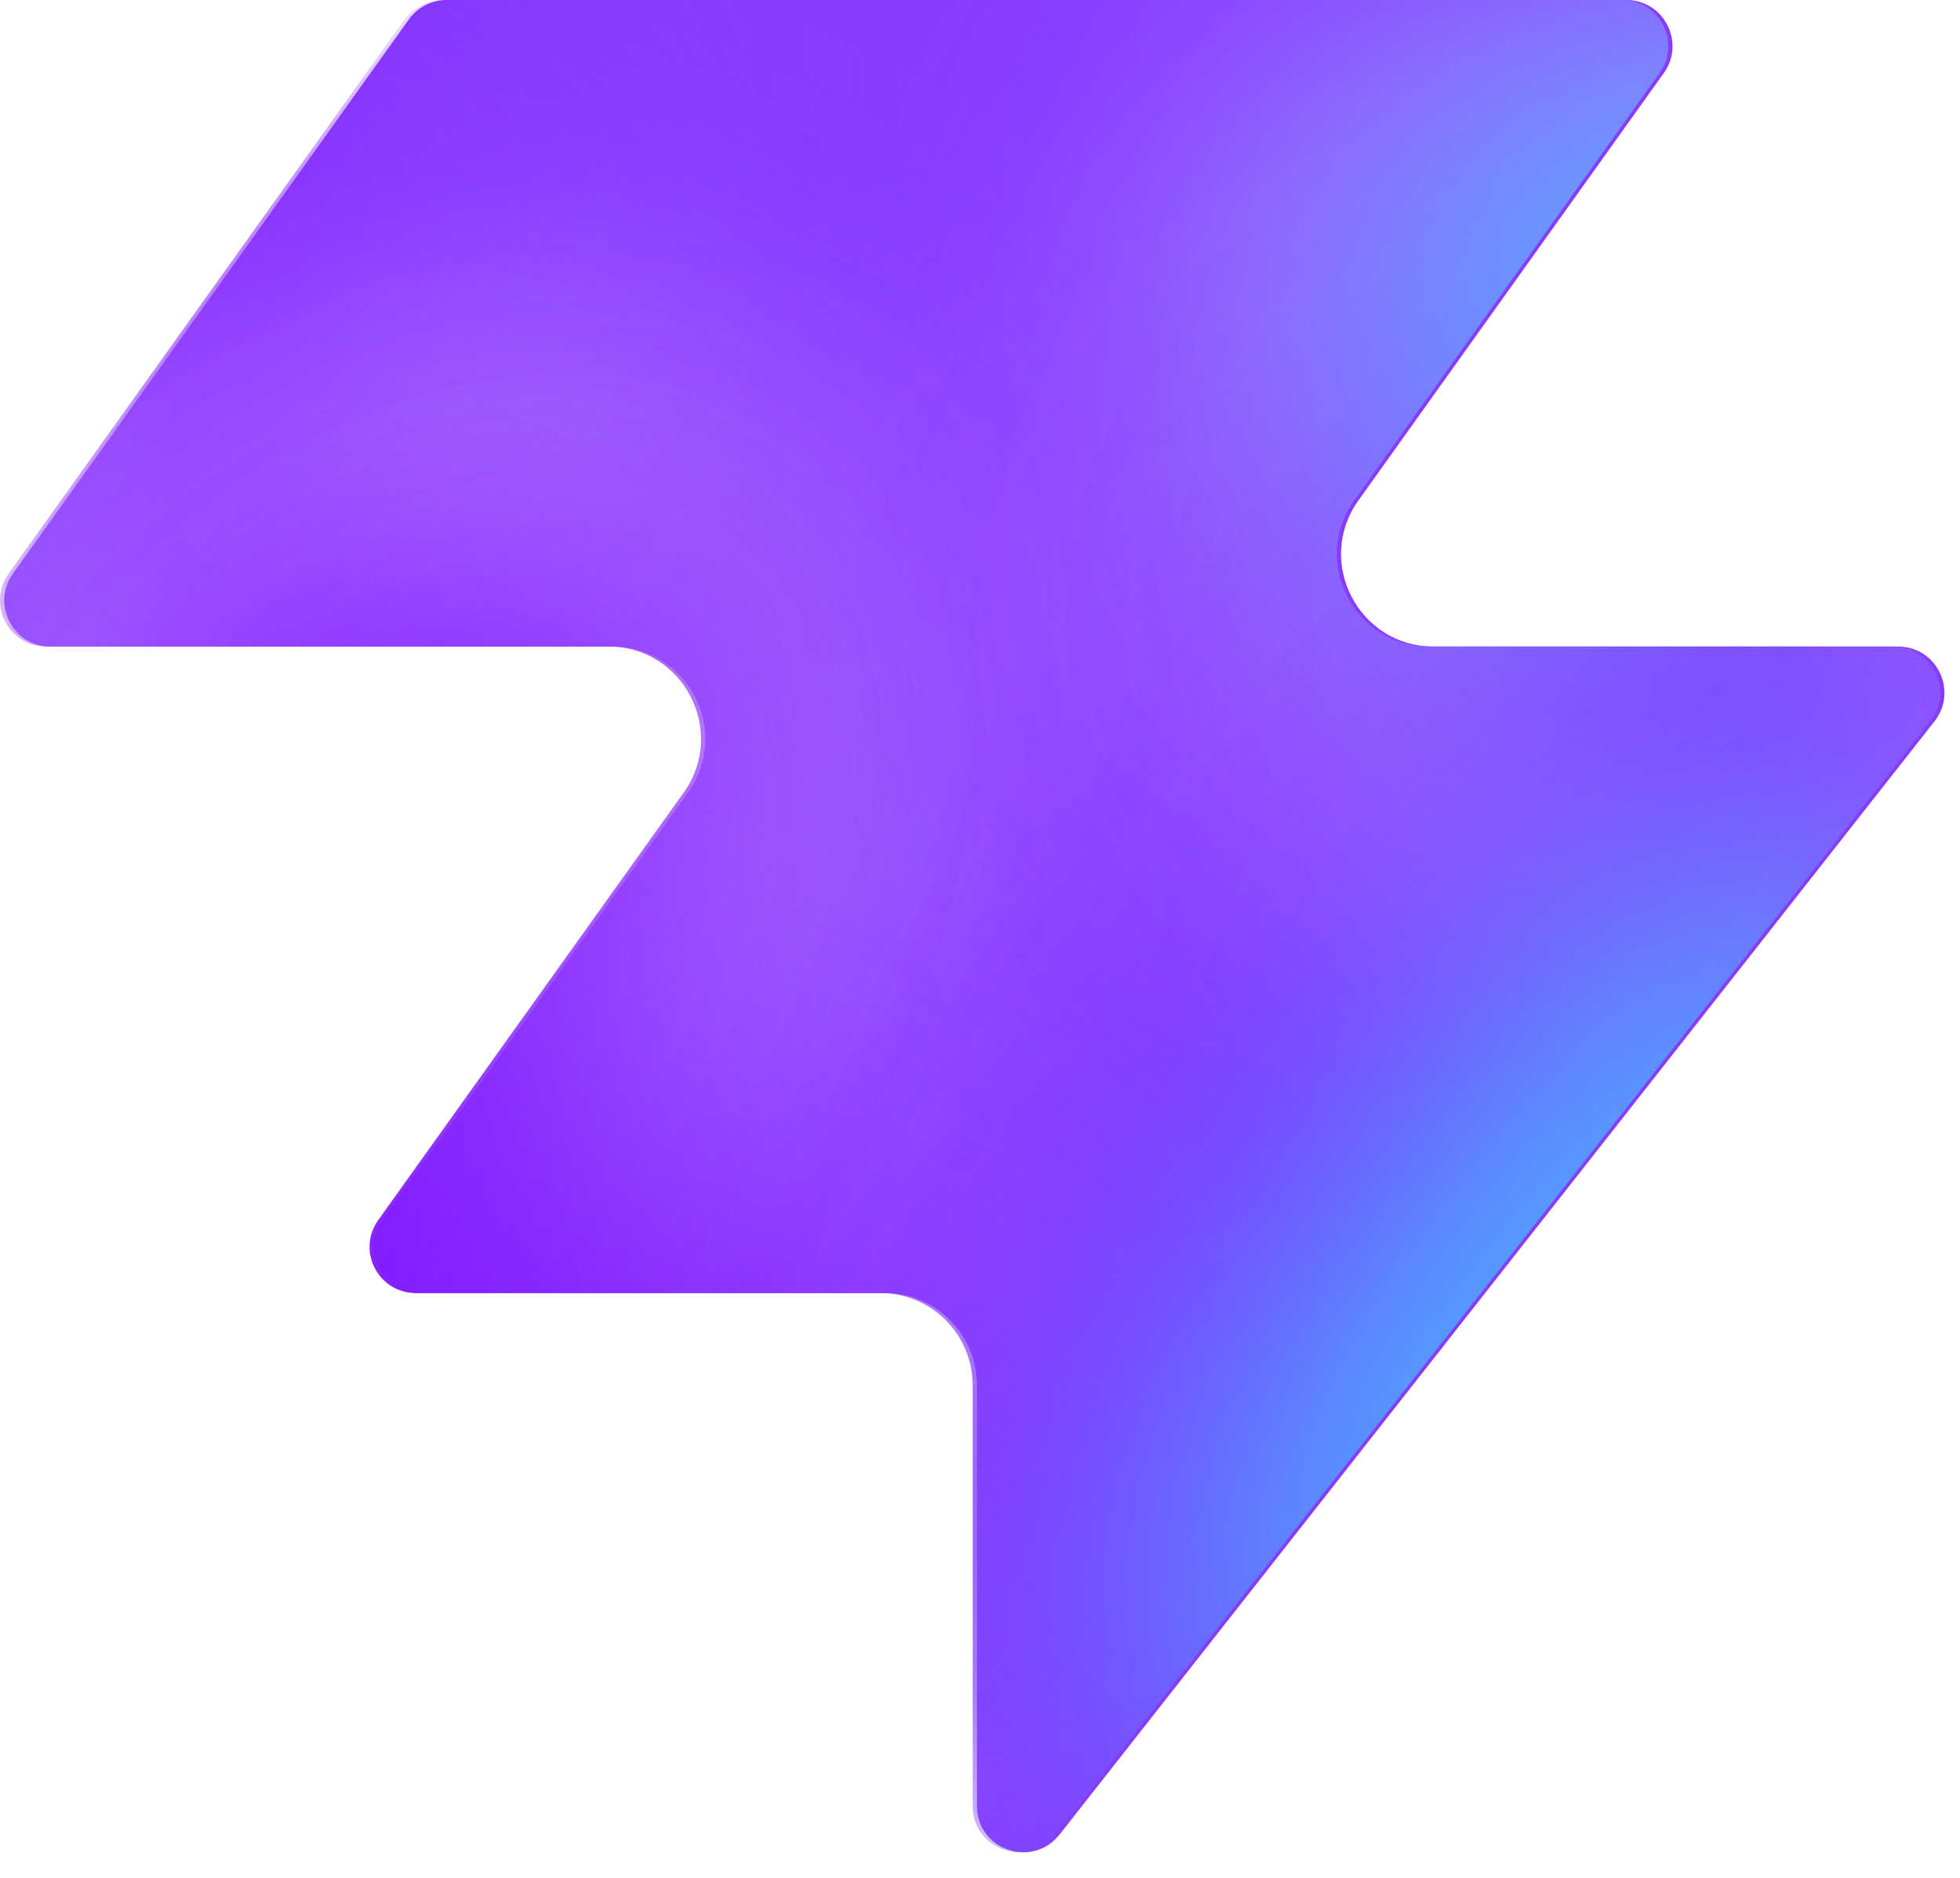
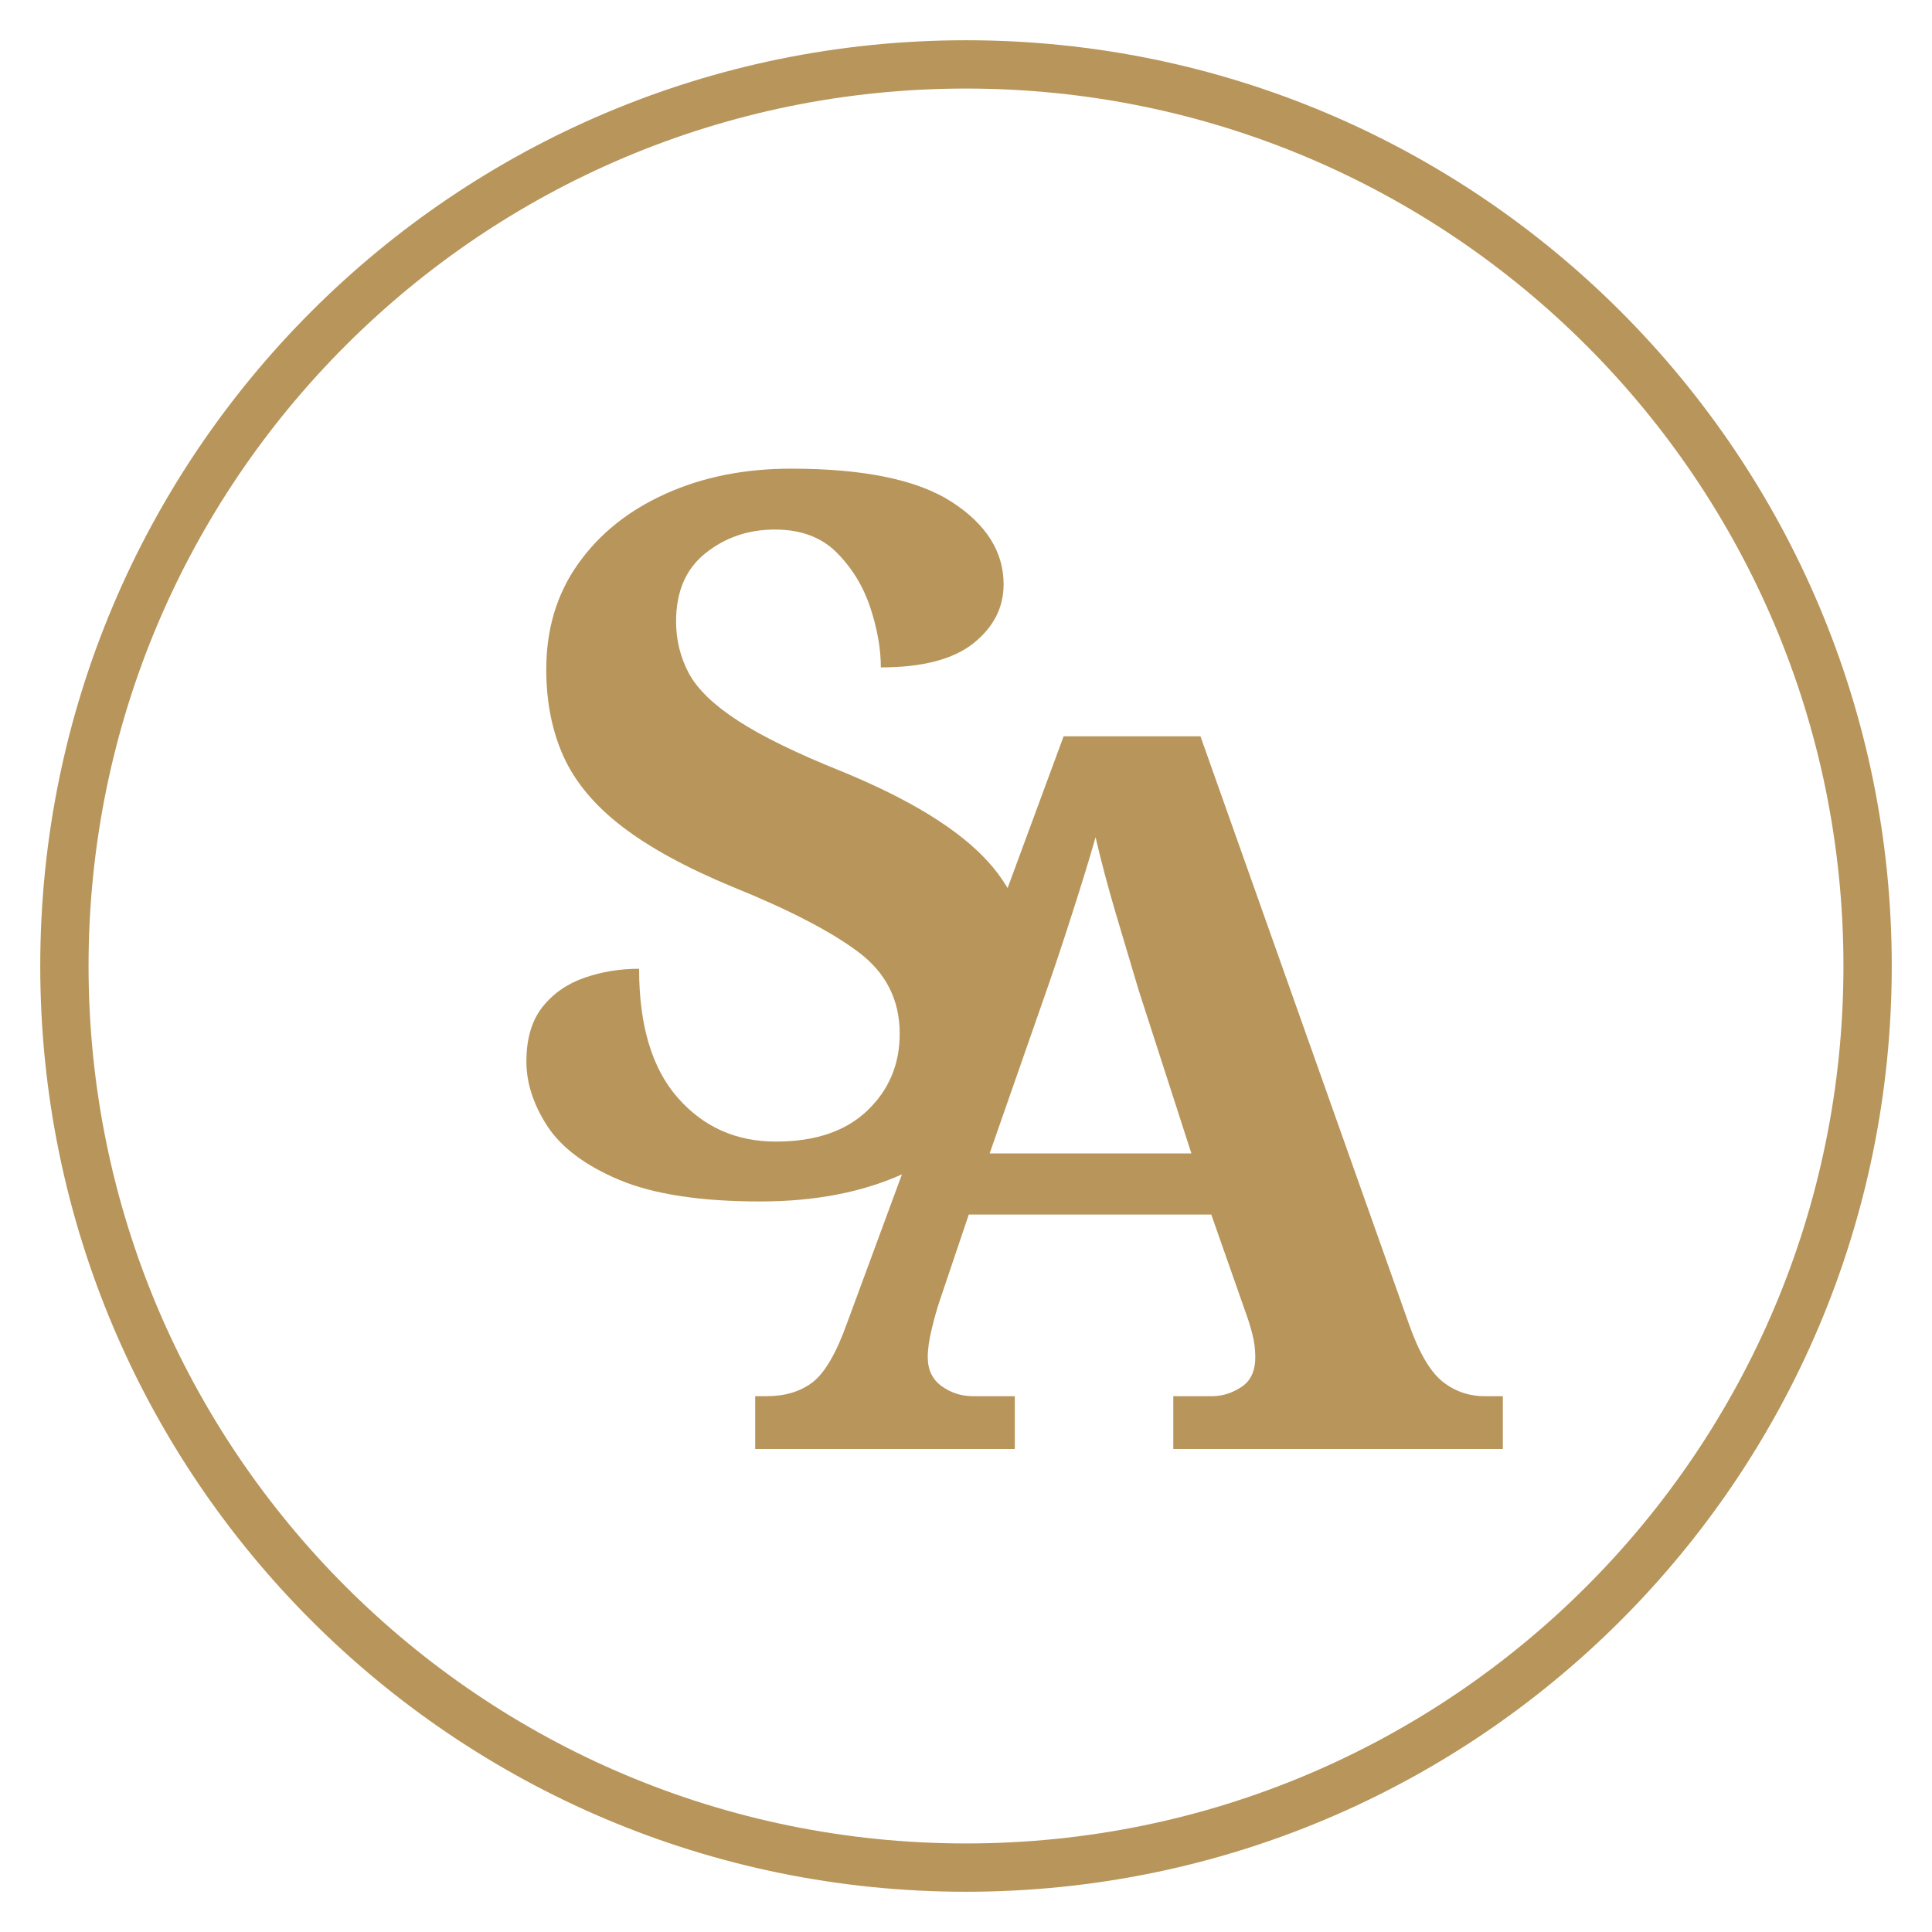
- <svg xmlns="http://www.w3.org/2000/svg" width="48" height="46" fill="none" viewBox="0 0 48 46">
-   <path fill="#863bff" d="M25.946 44.938c-.664.845-2.021.375-2.021-.698V33.937a2.26 2.26 0 0 0-2.262-2.262H10.287c-.92 0-1.456-1.04-.92-1.788l7.48-10.471c1.07-1.497 0-3.578-1.842-3.578H1.237c-.92 0-1.456-1.04-.92-1.788L10.013.474c.214-.297.556-.474.92-.474h28.894c.92 0 1.456 1.04.92 1.788l-7.48 10.471c-1.07 1.498 0 3.579 1.842 3.579h11.377c.943 0 1.473 1.088.89 1.83L25.947 44.94z" style="fill:#863bff;fill:color(display-p3 .525 .23 1);fill-opacity:1" />
-   <mask id="a" width="48" height="46" x="0" y="0" maskUnits="userSpaceOnUse" style="mask-type:alpha">
-     <path fill="#000" d="M25.842 44.938c-.664.844-2.021.375-2.021-.698V33.937a2.26 2.26 0 0 0-2.262-2.262H10.183c-.92 0-1.456-1.04-.92-1.788l7.48-10.471c1.07-1.498 0-3.579-1.842-3.579H1.133c-.92 0-1.456-1.04-.92-1.787L9.91.473c.214-.297.556-.474.92-.474h28.894c.92 0 1.456 1.04.92 1.788l-7.48 10.471c-1.07 1.498 0 3.578 1.842 3.578h11.377c.943 0 1.473 1.088.89 1.832L25.843 44.94z" style="fill:#000;fill-opacity:1" />
-   </mask>
-   <g mask="url(#a)">
-     <g filter="url(#b)">
-       <ellipse cx="5.508" cy="14.704" fill="#ede6ff" rx="5.508" ry="14.704" style="fill:#ede6ff;fill:color(display-p3 .927 .903 1);fill-opacity:1" transform="matrix(.00324 1 1 -.00324 -4.47 31.516)" />
-     </g>
-     <g filter="url(#c)">
-       <ellipse cx="10.399" cy="29.851" fill="#ede6ff" rx="10.399" ry="29.851" style="fill:#ede6ff;fill:color(display-p3 .927 .903 1);fill-opacity:1" transform="matrix(.00324 1 1 -.00324 -39.328 7.883)" />
-     </g>
-     <g filter="url(#d)">
-       <ellipse cx="5.508" cy="30.487" fill="#7e14ff" rx="5.508" ry="30.487" style="fill:#7e14ff;fill:color(display-p3 .492 .077 1);fill-opacity:1" transform="rotate(89.814 -25.913 -14.639)scale(1 -1)" />
-     </g>
-     <g filter="url(#e)">
-       <ellipse cx="5.508" cy="30.599" fill="#7e14ff" rx="5.508" ry="30.599" style="fill:#7e14ff;fill:color(display-p3 .492 .077 1);fill-opacity:1" transform="rotate(89.814 -32.644 -3.334)scale(1 -1)" />
-     </g>
-     <g filter="url(#f)">
-       <ellipse cx="5.508" cy="30.599" fill="#7e14ff" rx="5.508" ry="30.599" style="fill:#7e14ff;fill:color(display-p3 .492 .077 1);fill-opacity:1" transform="matrix(.00324 1 1 -.00324 -34.34 30.47)" />
-     </g>
-     <g filter="url(#g)">
-       <ellipse cx="14.072" cy="22.078" fill="#ede6ff" rx="14.072" ry="22.078" style="fill:#ede6ff;fill:color(display-p3 .927 .903 1);fill-opacity:1" transform="rotate(93.35 24.506 48.493)scale(-1 1)" />
-     </g>
-     <g filter="url(#h)">
-       <ellipse cx="3.47" cy="21.501" fill="#7e14ff" rx="3.47" ry="21.501" style="fill:#7e14ff;fill:color(display-p3 .492 .077 1);fill-opacity:1" transform="rotate(89.009 28.708 47.59)scale(-1 1)" />
-     </g>
-     <g filter="url(#i)">
-       <ellipse cx="3.47" cy="21.501" fill="#7e14ff" rx="3.47" ry="21.501" style="fill:#7e14ff;fill:color(display-p3 .492 .077 1);fill-opacity:1" transform="rotate(89.009 28.708 47.59)scale(-1 1)" />
-     </g>
-     <g filter="url(#j)">
-       <ellipse cx=".387" cy="8.972" fill="#7e14ff" rx="4.407" ry="29.108" style="fill:#7e14ff;fill:color(display-p3 .492 .077 1);fill-opacity:1" transform="rotate(39.51 .387 8.972)" />
-     </g>
-     <g filter="url(#k)">
-       <ellipse cx="47.523" cy="-6.092" fill="#7e14ff" rx="4.407" ry="29.108" style="fill:#7e14ff;fill:color(display-p3 .492 .077 1);fill-opacity:1" transform="rotate(37.892 47.523 -6.092)" />
-     </g>
-     <g filter="url(#l)">
-       <ellipse cx="41.412" cy="6.333" fill="#47bfff" rx="5.971" ry="9.665" style="fill:#47bfff;fill:color(display-p3 .28 .748 1);fill-opacity:1" transform="rotate(37.892 41.412 6.333)" />
-     </g>
-     <g filter="url(#m)">
-       <ellipse cx="-1.879" cy="38.332" fill="#7e14ff" rx="4.407" ry="29.108" style="fill:#7e14ff;fill:color(display-p3 .492 .077 1);fill-opacity:1" transform="rotate(37.892 -1.88 38.332)" />
-     </g>
-     <g filter="url(#n)">
-       <ellipse cx="-1.879" cy="38.332" fill="#7e14ff" rx="4.407" ry="29.108" style="fill:#7e14ff;fill:color(display-p3 .492 .077 1);fill-opacity:1" transform="rotate(37.892 -1.88 38.332)" />
-     </g>
-     <g filter="url(#o)">
-       <ellipse cx="35.651" cy="29.907" fill="#7e14ff" rx="4.407" ry="29.108" style="fill:#7e14ff;fill:color(display-p3 .492 .077 1);fill-opacity:1" transform="rotate(37.892 35.651 29.907)" />
-     </g>
-     <g filter="url(#p)">
-       <ellipse cx="38.418" cy="32.4" fill="#47bfff" rx="5.971" ry="15.297" style="fill:#47bfff;fill:color(display-p3 .28 .748 1);fill-opacity:1" transform="rotate(37.892 38.418 32.4)" />
-     </g>
-   </g>
-   <defs>
-     <filter id="b" width="60.045" height="41.654" x="-19.77" y="16.149" color-interpolation-filters="sRGB" filterUnits="userSpaceOnUse">
-       <feFlood flood-opacity="0" result="BackgroundImageFix" />
-       <feBlend in="SourceGraphic" in2="BackgroundImageFix" result="shape" />
-       <feGaussianBlur result="effect1_foregroundBlur_2002_17158" stdDeviation="7.659" />
-     </filter>
-     <filter id="c" width="90.34" height="51.437" x="-54.613" y="-7.533" color-interpolation-filters="sRGB" filterUnits="userSpaceOnUse">
-       <feFlood flood-opacity="0" result="BackgroundImageFix" />
-       <feBlend in="SourceGraphic" in2="BackgroundImageFix" result="shape" />
-       <feGaussianBlur result="effect1_foregroundBlur_2002_17158" stdDeviation="7.659" />
-     </filter>
-     <filter id="d" width="79.355" height="29.4" x="-49.64" y="2.03" color-interpolation-filters="sRGB" filterUnits="userSpaceOnUse">
-       <feFlood flood-opacity="0" result="BackgroundImageFix" />
-       <feBlend in="SourceGraphic" in2="BackgroundImageFix" result="shape" />
-       <feGaussianBlur result="effect1_foregroundBlur_2002_17158" stdDeviation="4.596" />
-     </filter>
-     <filter id="e" width="79.579" height="29.4" x="-45.045" y="20.029" color-interpolation-filters="sRGB" filterUnits="userSpaceOnUse">
-       <feFlood flood-opacity="0" result="BackgroundImageFix" />
-       <feBlend in="SourceGraphic" in2="BackgroundImageFix" result="shape" />
-       <feGaussianBlur result="effect1_foregroundBlur_2002_17158" stdDeviation="4.596" />
-     </filter>
-     <filter id="f" width="79.579" height="29.4" x="-43.513" y="21.178" color-interpolation-filters="sRGB" filterUnits="userSpaceOnUse">
-       <feFlood flood-opacity="0" result="BackgroundImageFix" />
-       <feBlend in="SourceGraphic" in2="BackgroundImageFix" result="shape" />
-       <feGaussianBlur result="effect1_foregroundBlur_2002_17158" stdDeviation="4.596" />
-     </filter>
-     <filter id="g" width="74.749" height="58.852" x="15.756" y="-17.901" color-interpolation-filters="sRGB" filterUnits="userSpaceOnUse">
-       <feFlood flood-opacity="0" result="BackgroundImageFix" />
-       <feBlend in="SourceGraphic" in2="BackgroundImageFix" result="shape" />
-       <feGaussianBlur result="effect1_foregroundBlur_2002_17158" stdDeviation="7.659" />
-     </filter>
-     <filter id="h" width="61.377" height="25.362" x="23.548" y="2.284" color-interpolation-filters="sRGB" filterUnits="userSpaceOnUse">
-       <feFlood flood-opacity="0" result="BackgroundImageFix" />
-       <feBlend in="SourceGraphic" in2="BackgroundImageFix" result="shape" />
-       <feGaussianBlur result="effect1_foregroundBlur_2002_17158" stdDeviation="4.596" />
-     </filter>
-     <filter id="i" width="61.377" height="25.362" x="23.548" y="2.284" color-interpolation-filters="sRGB" filterUnits="userSpaceOnUse">
-       <feFlood flood-opacity="0" result="BackgroundImageFix" />
-       <feBlend in="SourceGraphic" in2="BackgroundImageFix" result="shape" />
-       <feGaussianBlur result="effect1_foregroundBlur_2002_17158" stdDeviation="4.596" />
-     </filter>
-     <filter id="j" width="56.045" height="63.649" x="-27.636" y="-22.853" color-interpolation-filters="sRGB" filterUnits="userSpaceOnUse">
-       <feFlood flood-opacity="0" result="BackgroundImageFix" />
-       <feBlend in="SourceGraphic" in2="BackgroundImageFix" result="shape" />
-       <feGaussianBlur result="effect1_foregroundBlur_2002_17158" stdDeviation="4.596" />
-     </filter>
-     <filter id="k" width="54.814" height="64.646" x="20.116" y="-38.415" color-interpolation-filters="sRGB" filterUnits="userSpaceOnUse">
-       <feFlood flood-opacity="0" result="BackgroundImageFix" />
-       <feBlend in="SourceGraphic" in2="BackgroundImageFix" result="shape" />
-       <feGaussianBlur result="effect1_foregroundBlur_2002_17158" stdDeviation="4.596" />
-     </filter>
-     <filter id="l" width="33.541" height="35.313" x="24.641" y="-11.323" color-interpolation-filters="sRGB" filterUnits="userSpaceOnUse">
-       <feFlood flood-opacity="0" result="BackgroundImageFix" />
-       <feBlend in="SourceGraphic" in2="BackgroundImageFix" result="shape" />
-       <feGaussianBlur result="effect1_foregroundBlur_2002_17158" stdDeviation="4.596" />
-     </filter>
-     <filter id="m" width="54.814" height="64.646" x="-29.286" y="6.009" color-interpolation-filters="sRGB" filterUnits="userSpaceOnUse">
-       <feFlood flood-opacity="0" result="BackgroundImageFix" />
-       <feBlend in="SourceGraphic" in2="BackgroundImageFix" result="shape" />
-       <feGaussianBlur result="effect1_foregroundBlur_2002_17158" stdDeviation="4.596" />
-     </filter>
-     <filter id="n" width="54.814" height="64.646" x="-29.286" y="6.009" color-interpolation-filters="sRGB" filterUnits="userSpaceOnUse">
-       <feFlood flood-opacity="0" result="BackgroundImageFix" />
-       <feBlend in="SourceGraphic" in2="BackgroundImageFix" result="shape" />
-       <feGaussianBlur result="effect1_foregroundBlur_2002_17158" stdDeviation="4.596" />
-     </filter>
-     <filter id="o" width="54.814" height="64.646" x="8.244" y="-2.416" color-interpolation-filters="sRGB" filterUnits="userSpaceOnUse">
-       <feFlood flood-opacity="0" result="BackgroundImageFix" />
-       <feBlend in="SourceGraphic" in2="BackgroundImageFix" result="shape" />
-       <feGaussianBlur result="effect1_foregroundBlur_2002_17158" stdDeviation="4.596" />
-     </filter>
-     <filter id="p" width="39.409" height="43.623" x="18.713" y="10.588" color-interpolation-filters="sRGB" filterUnits="userSpaceOnUse">
-       <feFlood flood-opacity="0" result="BackgroundImageFix" />
-       <feBlend in="SourceGraphic" in2="BackgroundImageFix" result="shape" />
-       <feGaussianBlur result="effect1_foregroundBlur_2002_17158" stdDeviation="4.596" />
-     </filter>
-   </defs>
+ <svg xmlns="http://www.w3.org/2000/svg" viewBox="0 0 120 120" role="img" aria-label="SA monogram">
+   <circle cx="60" cy="60" r="56" fill="none" stroke="#B8955A" stroke-width="3" />
+   <text x="49" y="74" text-anchor="middle" font-family="'Cormorant Garamond', 'Playfair Display', Georgia, serif" font-size="62" font-weight="600" fill="#B8955A">S</text>
+   <text x="70" y="90" text-anchor="middle" font-family="'Cormorant Garamond', 'Playfair Display', Georgia, serif" font-size="62" font-weight="600" fill="#B8955A">A</text>
</svg>
